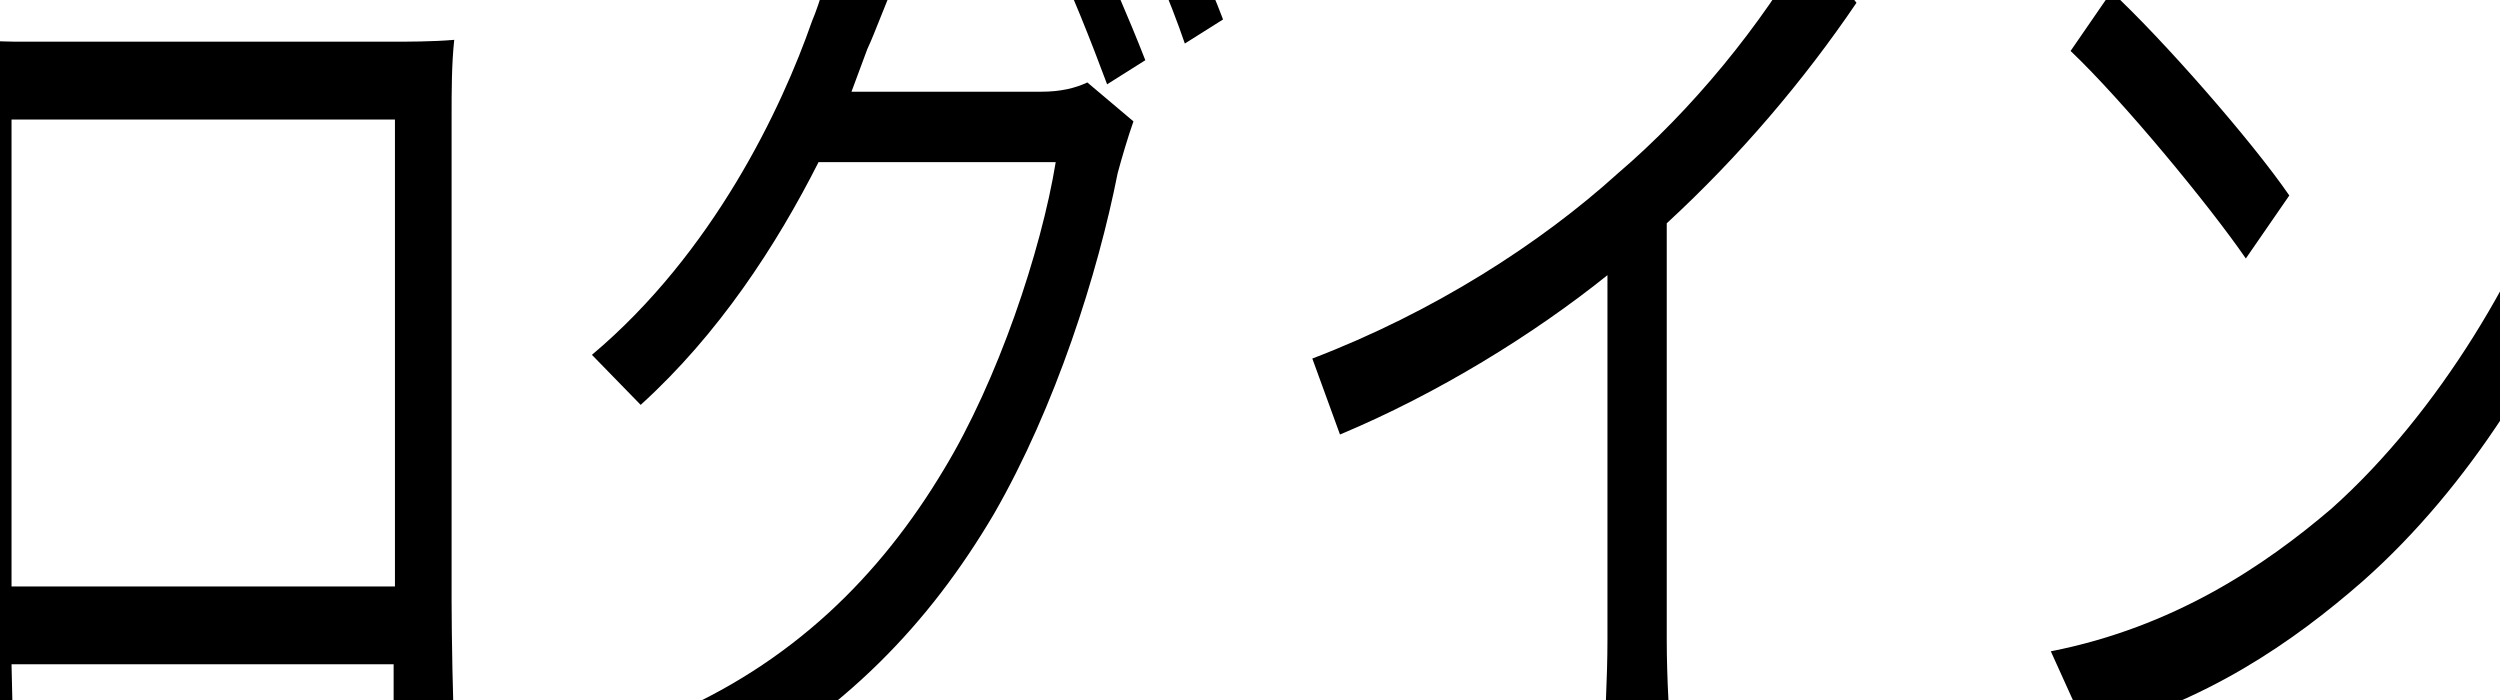
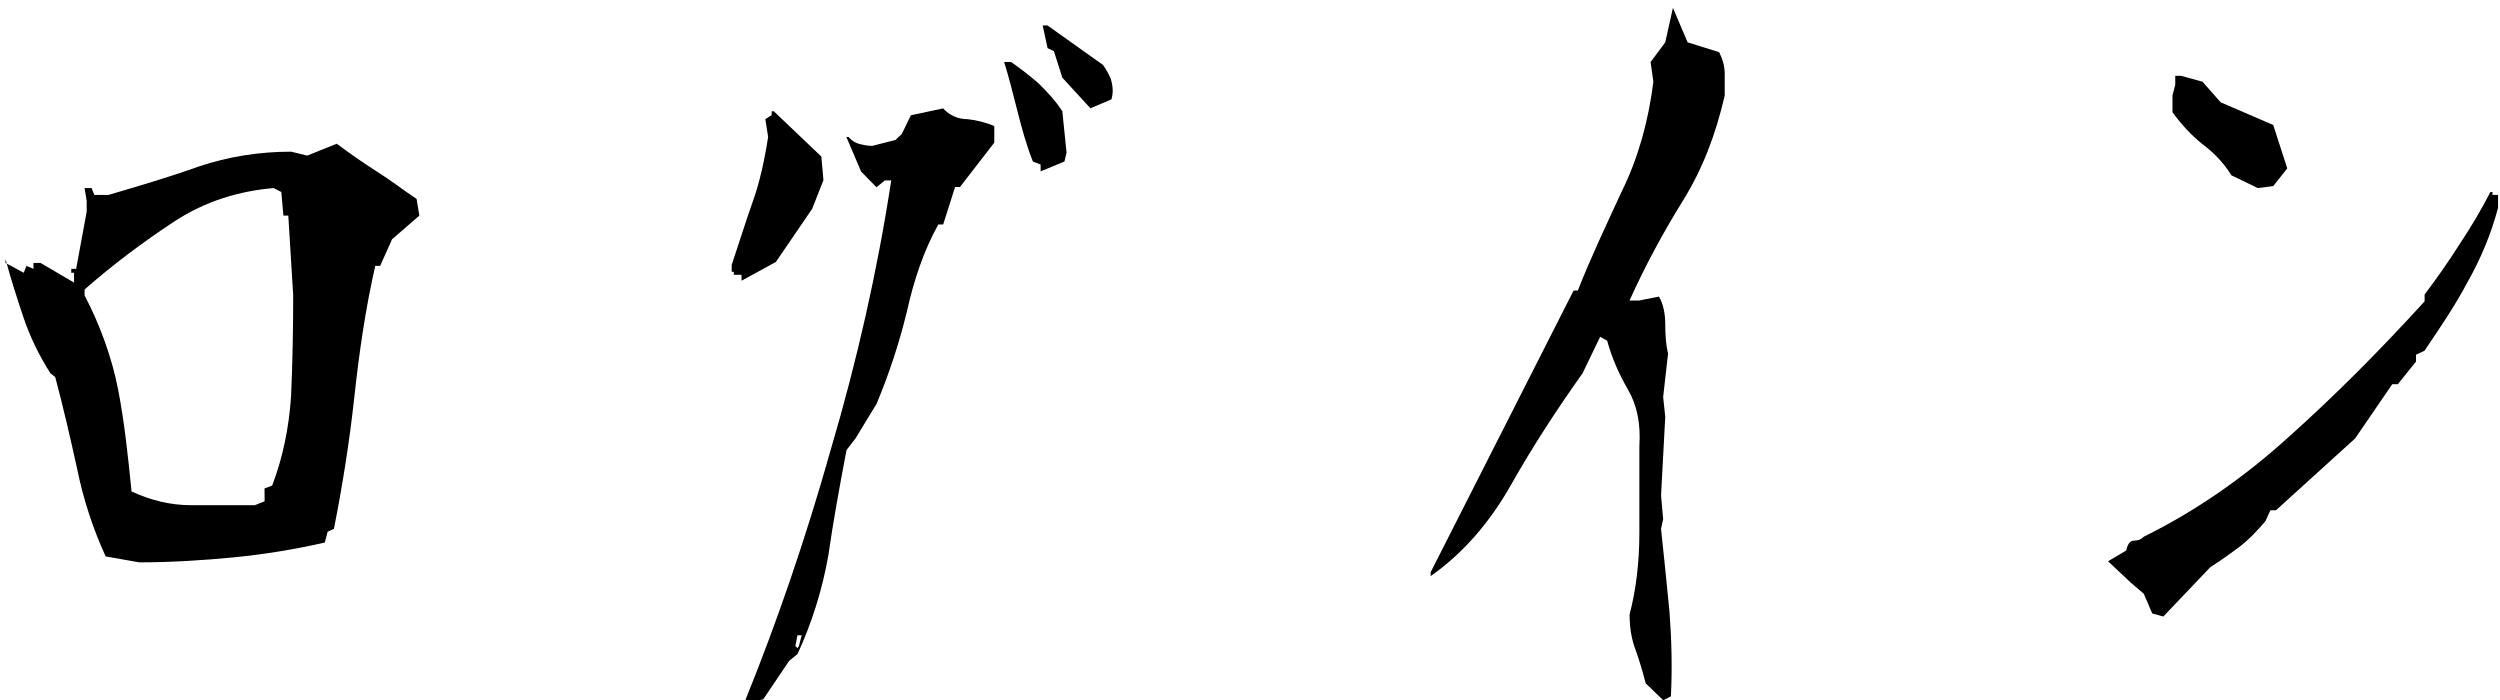
<svg xmlns="http://www.w3.org/2000/svg" width="25mm" height="7mm" viewBox="0 0 25 7" version="1.1" id="svg5">
  <defs id="defs2">
    <rect x="-1.895" y="4.001" width="213.315" height="77.703" id="rect268" />
  </defs>
  <g id="layer1">
    <path style="fill:none;fill-rule:evenodd;stroke:#000000;stroke-width:0.219px;stroke-linecap:butt;stroke-linejoin:miter;stroke-opacity:1" d="m 4.419,7.737 v 0" id="path208" />
    <text xml:space="preserve" style="font-size:5.733px;font-family:KouzanBrushFontGyousyoOTF;-inkscape-font-specification:KouzanBrushFontGyousyoOTF;fill:#000000;stroke-width:0.107" x="-1.033" y="5.449" id="text214" transform="scale(0.9458332,1.057269)">
      <tspan id="tspan212" style="stroke-width:0.107" x="-1.033" y="5.449" />
    </text>
    <text xml:space="preserve" transform="scale(0.2645833)" id="text266" style="font-size:53.333px;font-family:KouzanBrushFontGyousyoOTF;-inkscape-font-specification:KouzanBrushFontGyousyoOTF;white-space:pre;shape-inside:url(#rect268);fill:#000000" />
    <text xml:space="preserve" style="font-size:5.76px;font-family:KouzanBrushFontGyousyoOTF;-inkscape-font-specification:KouzanBrushFontGyousyoOTF;fill:#000000;stroke-width:0.108" x="-0.79" y="5.33" id="text646" transform="scale(0.9381021,1.065982)">
      <tspan id="tspan644" style="stroke-width:0.108" x="-0.79" y="5.33" />
    </text>
-     <text xml:space="preserve" style="font-size:8.306px;font-family:KouzanBrushFontGyousyoOTF;-inkscape-font-specification:KouzanBrushFontGyousyoOTF;fill:#000000;stroke-width:0.156" x="-1.771" y="6.021" id="text650" transform="scale(0.8432545,1.185882)">
-       <tspan id="tspan648" style="stroke-width:0.156" x="-1.771" y="6.021">ログイン</tspan>
-     </text>
+     <g aria-label="ログイン" transform="scale(0.8432545,1.185882)" id="text650" style="font-size:8.306px;font-family:KouzanBrushFontGyousyoOTF;-inkscape-font-specification:KouzanBrushFontGyousyoOTF;stroke-width:0.156">
+       <path d="m 1.651,4.742 c 0.382,0 0.756,-0.017 1.121,-0.042 0.357,-0.025 0.714,-0.066 1.08,-0.125 l 0.033,-0.091 0.075,-0.025 C 4.059,4.103 4.142,3.737 4.201,3.355 4.259,2.973 4.333,2.608 4.45,2.242 h 0.058 L 4.649,2.018 4.973,1.818 4.94,1.677 C 4.782,1.603 4.632,1.519 4.466,1.445 4.3,1.37 4.151,1.295 3.993,1.212 L 3.644,1.312 3.453,1.279 c -0.382,0 -0.748,0.042 -1.096,0.125 C 2,1.495 1.642,1.569 1.285,1.644 H 1.119 l -0.033,-0.058 h -0.083 l 0.025,0.108 v 0.091 L 0.903,2.267 h -0.058 v 0.033 h 0.033 v 0.083 L 0.48,2.217 h -0.083 v 0.05 l -0.083,-0.025 -0.033,0.058 -0.216,-0.083 v -0.033 c 0.066,0.174 0.141,0.341 0.216,0.498 0.075,0.158 0.183,0.316 0.316,0.465 l 0.058,0.033 c 0.091,0.241 0.174,0.498 0.257,0.764 0.075,0.266 0.191,0.515 0.341,0.748 z m 1.487,-0.515 -0.116,0.033 c -0.249,0 -0.498,0 -0.756,0 -0.249,0 -0.482,-0.042 -0.706,-0.116 C 1.518,3.845 1.476,3.563 1.402,3.289 1.327,3.014 1.186,2.74 1.003,2.491 V 2.441 C 1.335,2.234 1.692,2.043 2.066,1.868 2.44,1.694 2.838,1.611 3.245,1.586 l 0.091,0.033 0.025,0.199 h 0.058 l 0.058,0.673 c 0,0.282 -0.008,0.573 -0.025,0.847 -0.025,0.274 -0.1,0.523 -0.224,0.756 l -0.091,0.025 z" id="path296" />
+       <path d="m 8.843,5.93 0.208,-0.033 0.307,-0.324 0.1,-0.058 C 9.624,5.257 9.749,4.983 9.823,4.684 9.882,4.393 9.956,4.103 10.039,3.795 l 0.108,-0.1 0.249,-0.291 c 0.15,-0.257 0.266,-0.507 0.357,-0.772 0.083,-0.266 0.199,-0.515 0.374,-0.739 h 0.058 l 0.141,-0.316 h 0.058 l 0.407,-0.374 V 1.063 c -0.108,-0.033 -0.216,-0.05 -0.316,-0.058 -0.116,0 -0.216,-0.033 -0.291,-0.091 l -0.382,0.058 -0.108,0.158 -0.075,0.05 -0.274,0.05 c -0.058,0 -0.108,-0.008 -0.158,-0.017 -0.042,-0.008 -0.083,-0.025 -0.125,-0.058 h -0.025 l 0.174,0.291 0.183,0.133 0.1,-0.058 h 0.075 C 10.405,2.284 10.164,3.039 9.857,3.779 9.558,4.534 9.217,5.24 8.843,5.897 Z m 0.631,-0.482 -0.017,0.017 -0.025,-0.017 0.025,-0.091 h 0.05 z M 8.794,2.367 9.201,2.209 9.632,1.76 9.765,1.519 9.74,1.32 9.176,0.938 h -0.025 v 0.033 L 9.076,1.005 9.109,1.154 C 9.068,1.345 9.01,1.536 8.926,1.702 8.835,1.885 8.76,2.059 8.677,2.234 v 0.058 h 0.025 v 0.025 h 0.091 z m 3.547,-0.922 0.282,-0.083 0.025,-0.075 -0.05,-0.349 C 12.515,0.847 12.415,0.772 12.307,0.697 12.199,0.631 12.091,0.573 11.991,0.523 h -0.083 c 0.058,0.133 0.108,0.274 0.158,0.415 0.05,0.141 0.108,0.291 0.183,0.424 l 0.091,0.025 z m 0.59,-0.532 0.249,-0.075 c 0.025,-0.058 0.017,-0.116 -0.008,-0.174 -0.025,-0.042 -0.058,-0.083 -0.091,-0.116 L 12.423,0.215 h -0.058 l 0.058,0.191 0.075,0.025 0.1,0.224 z" id="path298" />
+       <path d="m 19.724,5.905 0.091,-0.033 c 0.017,-0.241 0.008,-0.482 -0.017,-0.714 -0.033,-0.241 -0.066,-0.473 -0.1,-0.698 l 0.025,-0.083 -0.025,-0.199 0.05,-0.664 -0.025,-0.166 0.058,-0.365 c -0.025,-0.075 -0.033,-0.158 -0.033,-0.249 0,-0.091 -0.025,-0.174 -0.075,-0.233 l -0.233,0.033 h -0.116 c 0.191,-0.299 0.399,-0.573 0.631,-0.839 0.233,-0.266 0.39,-0.556 0.498,-0.889 0,-0.058 0,-0.125 0,-0.183 0,-0.066 -0.025,-0.125 -0.066,-0.183 l -0.374,-0.083 -0.174,-0.291 -0.091,0.291 -0.174,0.166 0.033,0.166 C 19.549,1.021 19.425,1.337 19.234,1.611 19.051,1.893 18.868,2.167 18.711,2.45 h -0.05 L 16.966,4.825 v 0.033 c 0.382,-0.191 0.698,-0.449 0.955,-0.772 0.257,-0.324 0.548,-0.64 0.847,-0.939 l 0.208,-0.307 0.083,0.033 c 0.058,0.15 0.141,0.282 0.249,0.415 0.108,0.133 0.15,0.291 0.133,0.473 0,0.241 0,0.482 0,0.731 0,0.257 -0.042,0.49 -0.116,0.689 0,0.116 0.025,0.216 0.075,0.307 0.042,0.083 0.083,0.183 0.116,0.274 z" id="path300" />
+       <path d="m 25.654,5.199 0.556,-0.415 c 0.125,-0.058 0.241,-0.116 0.349,-0.174 0.108,-0.058 0.208,-0.133 0.307,-0.216 l 0.058,-0.091 h 0.066 l 0.939,-0.606 0.44,-0.457 h 0.066 l 0.216,-0.191 v -0.058 l 0.1,-0.033 C 28.935,2.765 29.109,2.583 29.259,2.383 29.417,2.184 29.541,1.976 29.624,1.752 V 1.644 h -0.066 v -0.025 h -0.025 c -0.108,0.15 -0.233,0.299 -0.365,0.44 -0.141,0.158 -0.282,0.299 -0.415,0.424 v 0.058 c -0.532,0.415 -1.055,0.789 -1.603,1.138 -0.54,0.349 -1.113,0.631 -1.728,0.847 -0.033,0.025 -0.075,0.033 -0.116,0.033 -0.042,0 -0.075,0.025 -0.091,0.083 l -0.216,0.091 0.274,0.183 0.15,0.091 0.1,0.166 z M 26.775,1.586 26.958,1.569 27.124,1.42 26.958,1.054 26.335,0.863 26.119,0.689 25.862,0.639 h -0.066 v 0.075 l -0.033,0.091 v 0.141 c 0.108,0.108 0.233,0.199 0.349,0.266 0.125,0.066 0.249,0.15 0.349,0.266 z" id="path302" />
+     </g>
  </g>
</svg>
